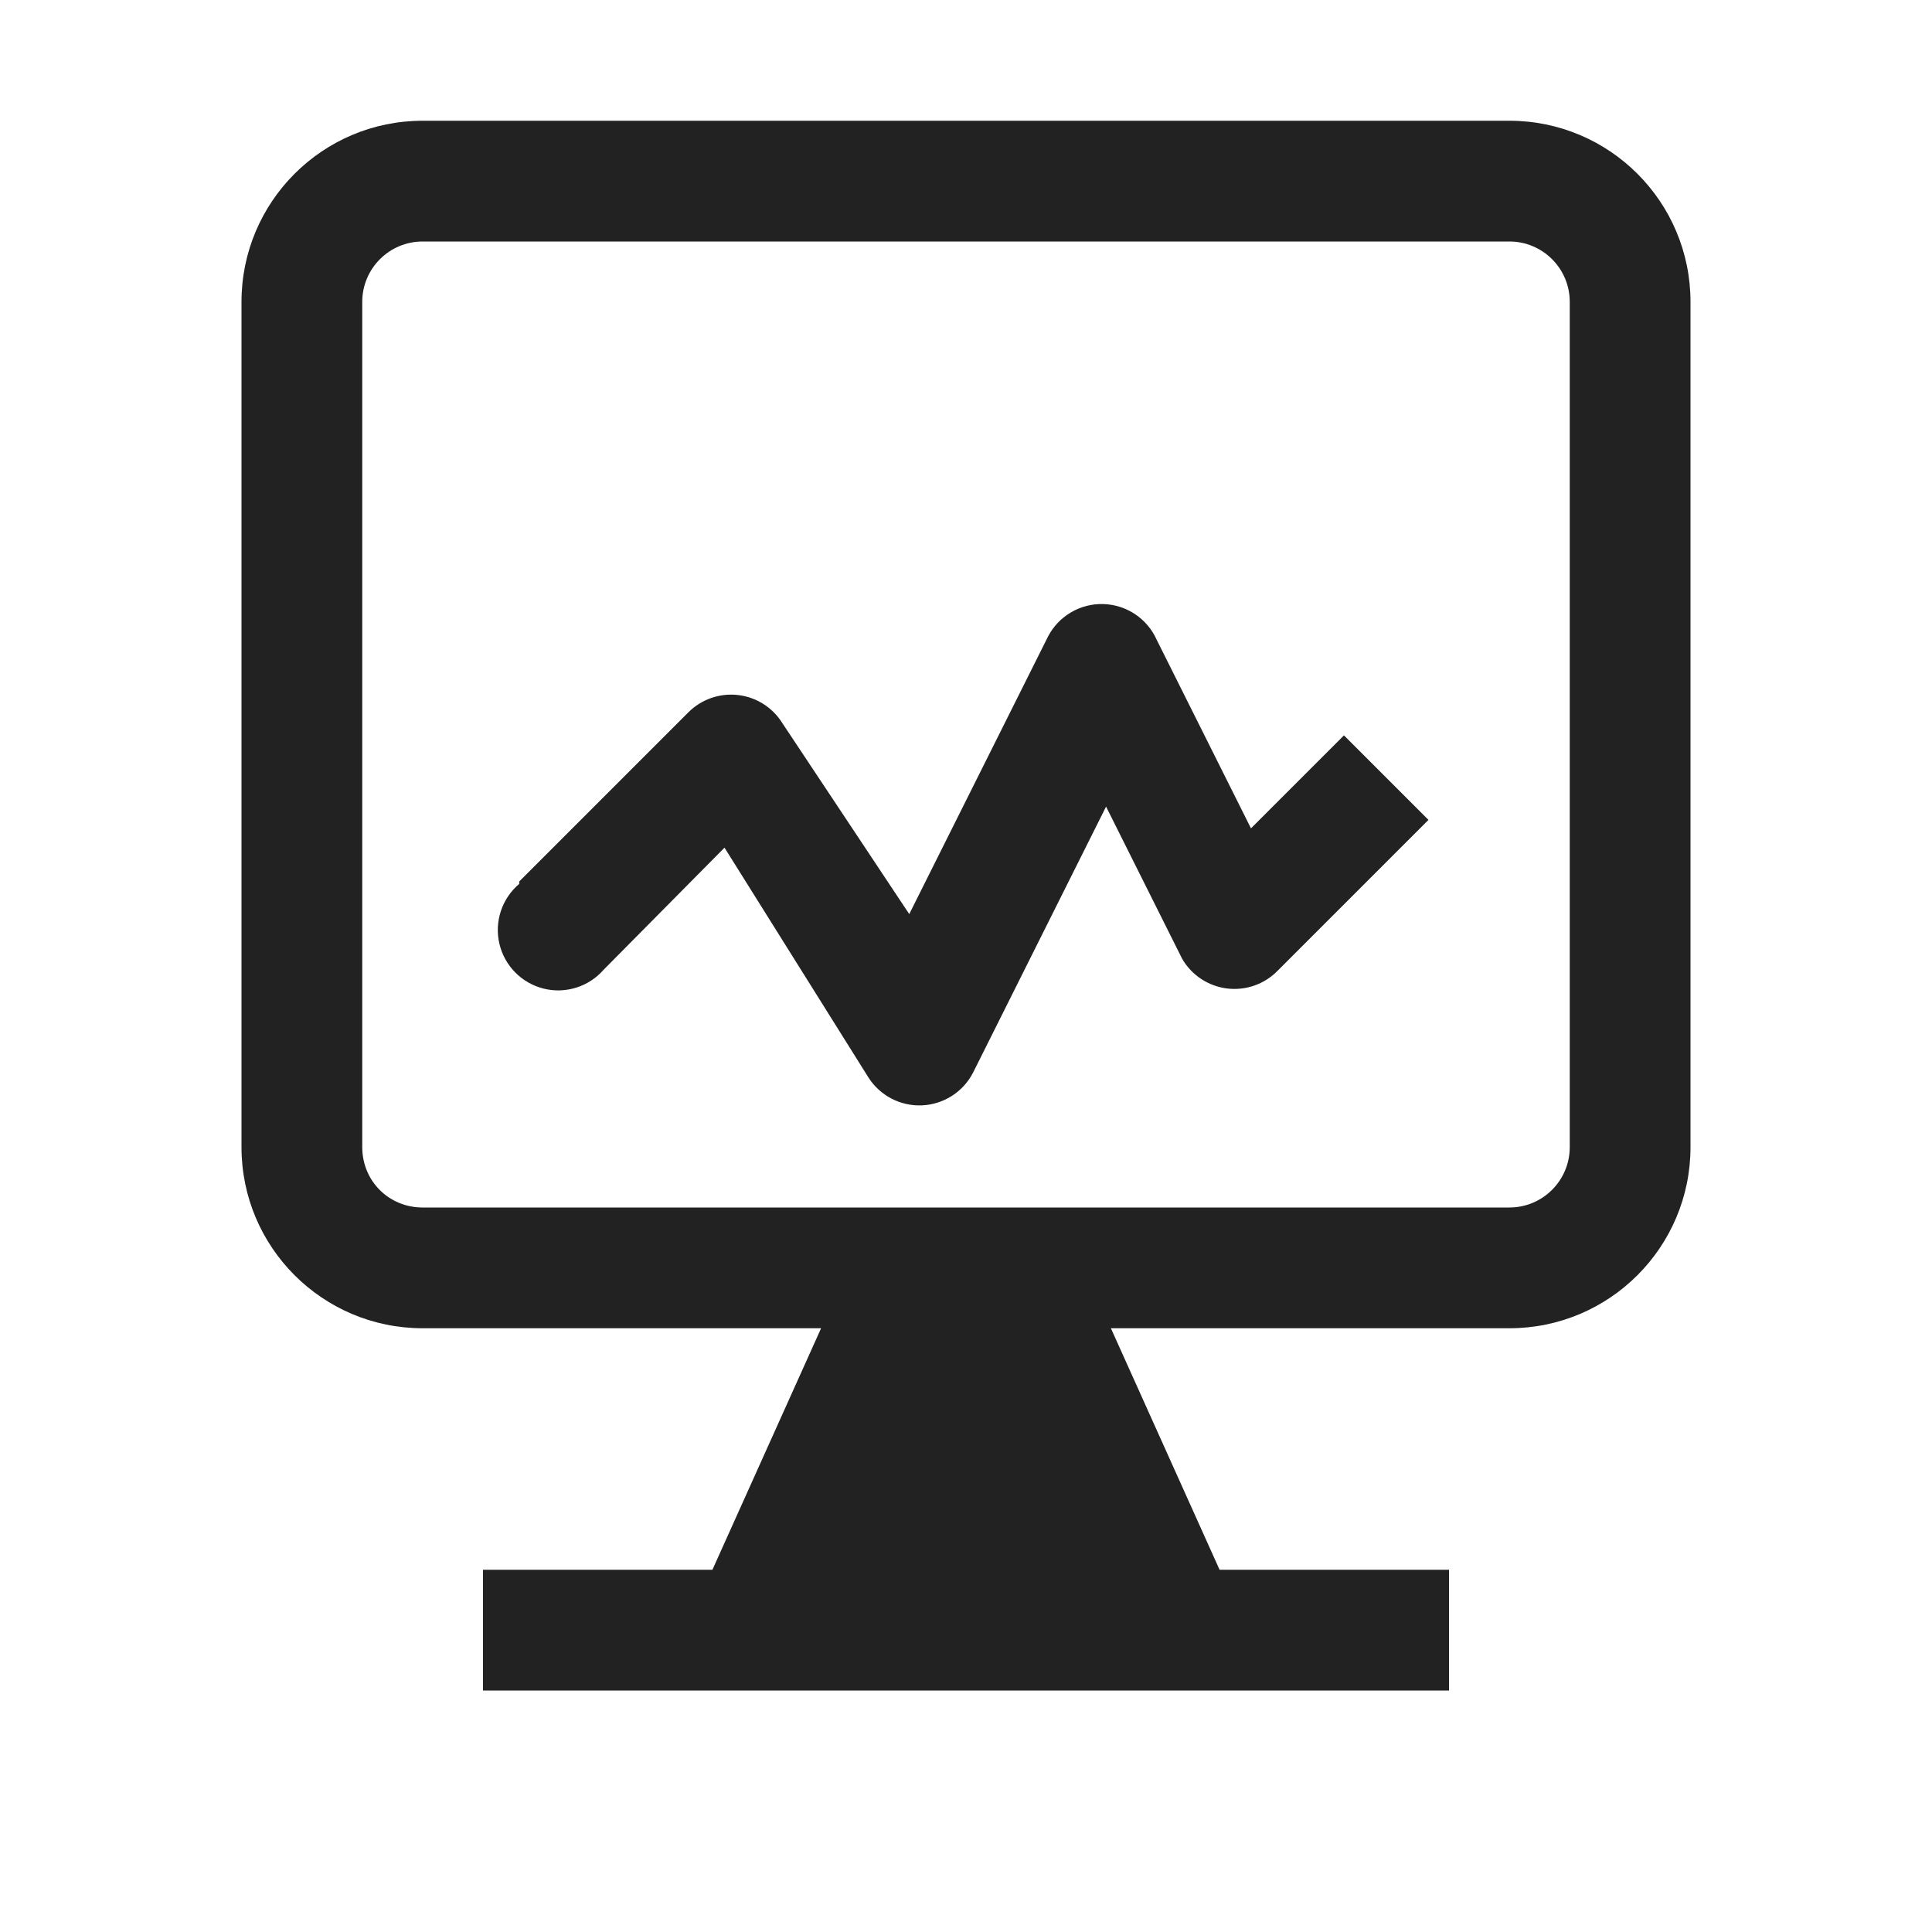
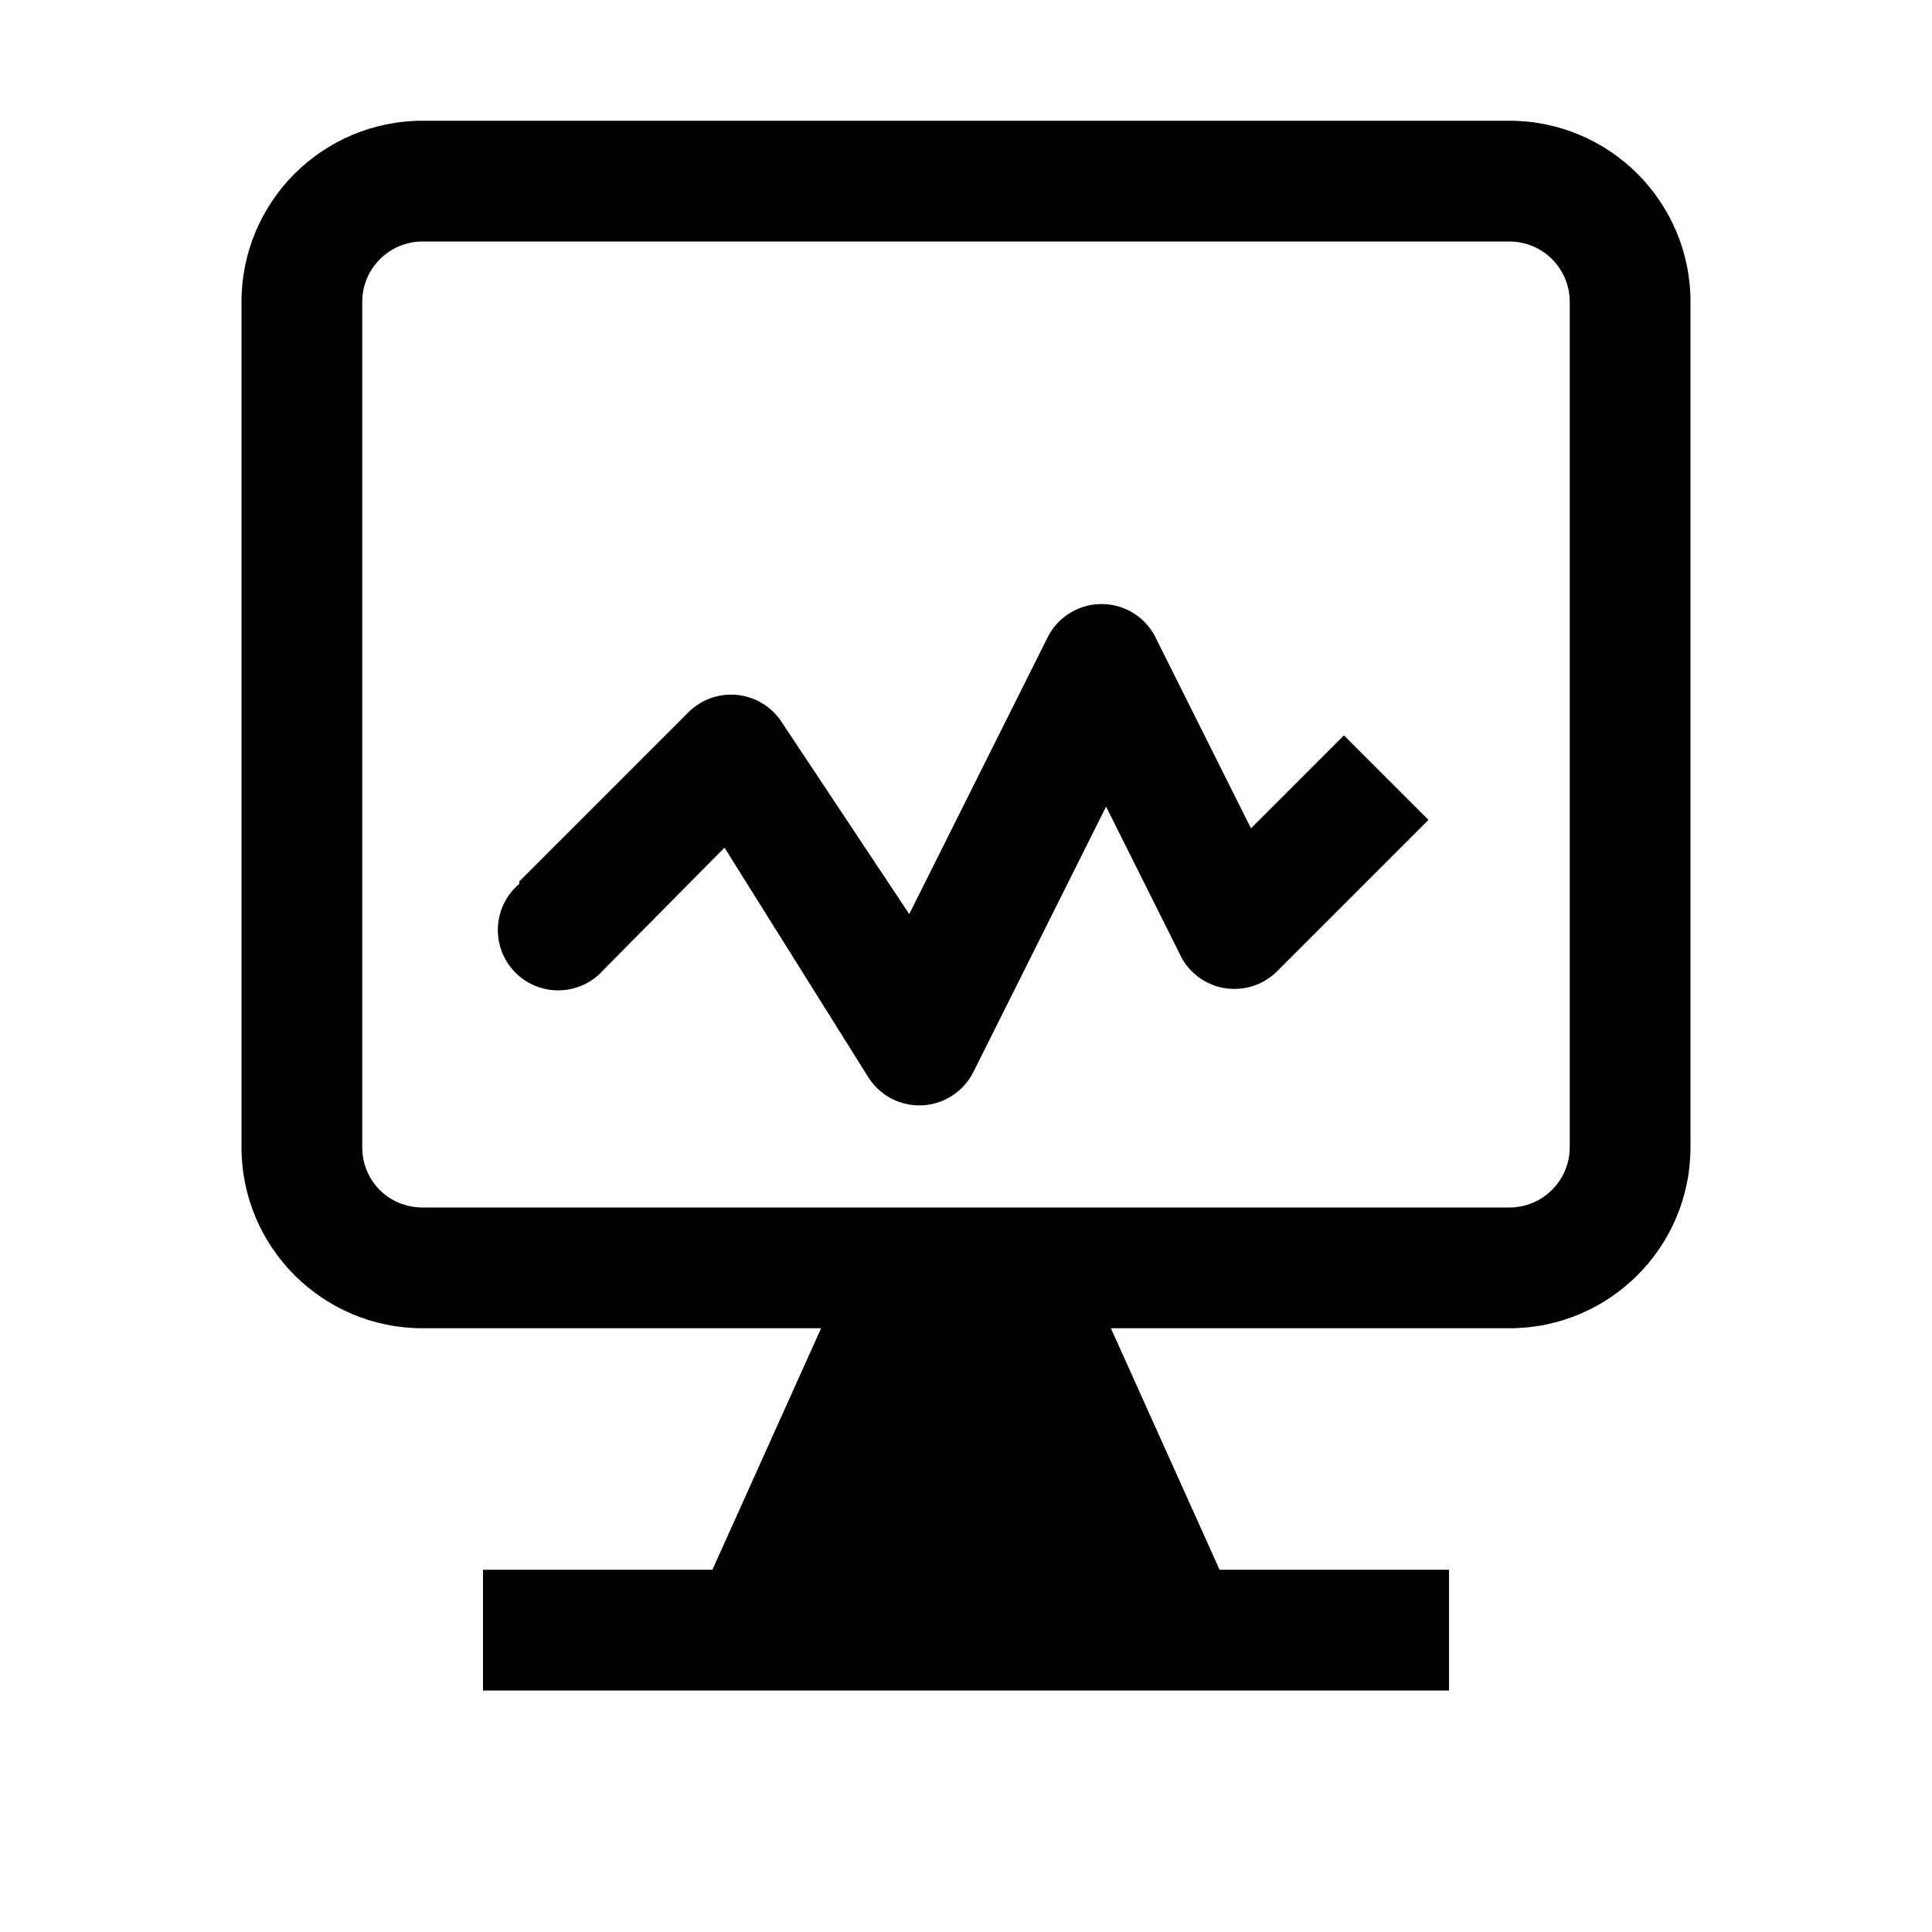
<svg xmlns="http://www.w3.org/2000/svg" height="16px" viewBox="0 0 16 16" width="16px">
-   <path fill="#222222" fill-rule="evenodd" d="M2 2.5A1.5 1.5 0 0 1 3.5 1h9A1.5 1.5 0 0 1 14 2.5v7A1.5 1.5 0 0 1 12.5 11H9.2l.9 2H12v1H4v-1h1.9l.9-2H3.5A1.5 1.5 0 0 1 2 9.5v-7zM3.5 2a.5.5 0 0 0-.5.5v7c0 .28.22.5.5.5h9a.5.5 0 0 0 .5-.5v-7a.5.5 0 0 0-.5-.5h-9zm.8 5.3 1.4-1.4a.5.5 0 0 1 .78.09l1.05 1.58 1.15-2.3a.5.5 0 0 1 .9.03l.78 1.56.77-.77.7.7-1.25 1.25a.5.5 0 0 1-.79-.1l-.63-1.26-1.1 2.2a.5.5 0 0 1-.87.04L6 7.02 5 8.03a.5.5 0 1 1-.7-.71z" />
+   <path fill="currentColor" fill-rule="evenodd" d="M2 2.5A1.5 1.5 0 0 1 3.5 1h9A1.5 1.5 0 0 1 14 2.5v7A1.5 1.5 0 0 1 12.5 11H9.2l.9 2H12v1H4v-1h1.9l.9-2H3.5A1.5 1.5 0 0 1 2 9.5v-7zM3.5 2a.5.5 0 0 0-.5.5v7c0 .28.22.5.5.5h9a.5.5 0 0 0 .5-.5v-7a.5.5 0 0 0-.5-.5h-9zm.8 5.3 1.4-1.4a.5.5 0 0 1 .78.09l1.05 1.58 1.15-2.3a.5.5 0 0 1 .9.03l.78 1.56.77-.77.7.7-1.25 1.25a.5.5 0 0 1-.79-.1l-.63-1.26-1.1 2.2a.5.5 0 0 1-.87.04L6 7.02 5 8.03a.5.5 0 1 1-.7-.71z" />
</svg>
